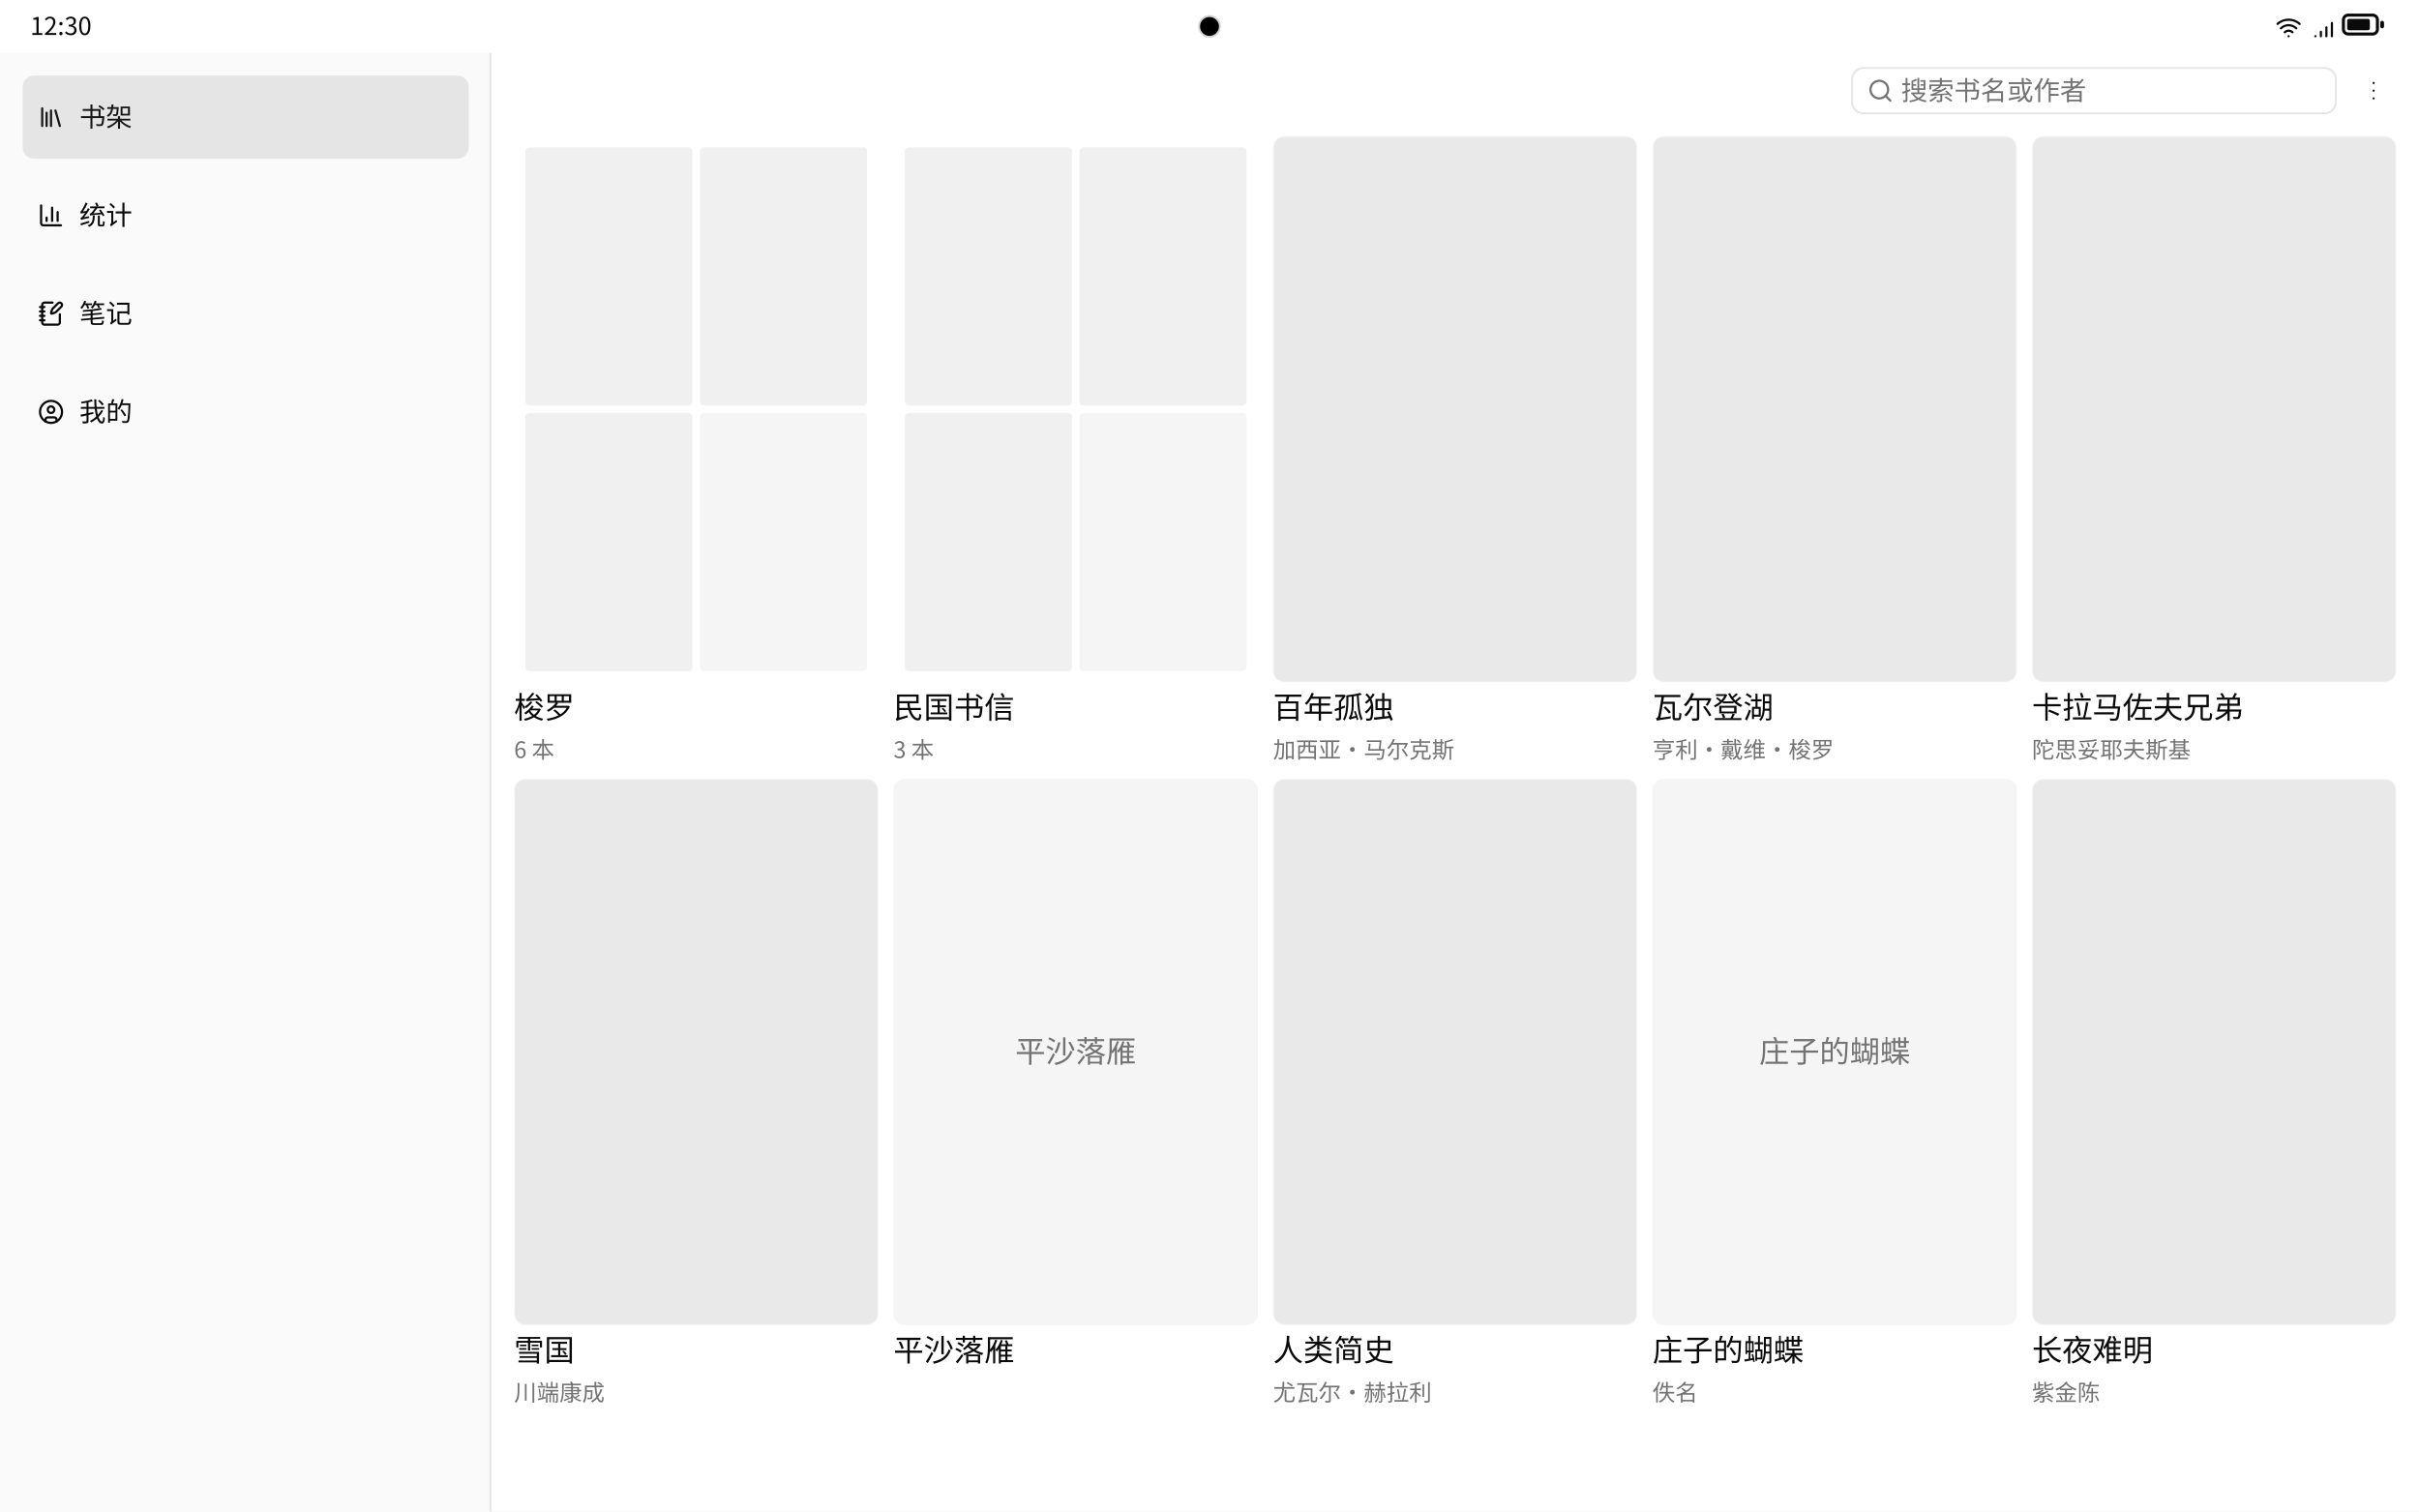
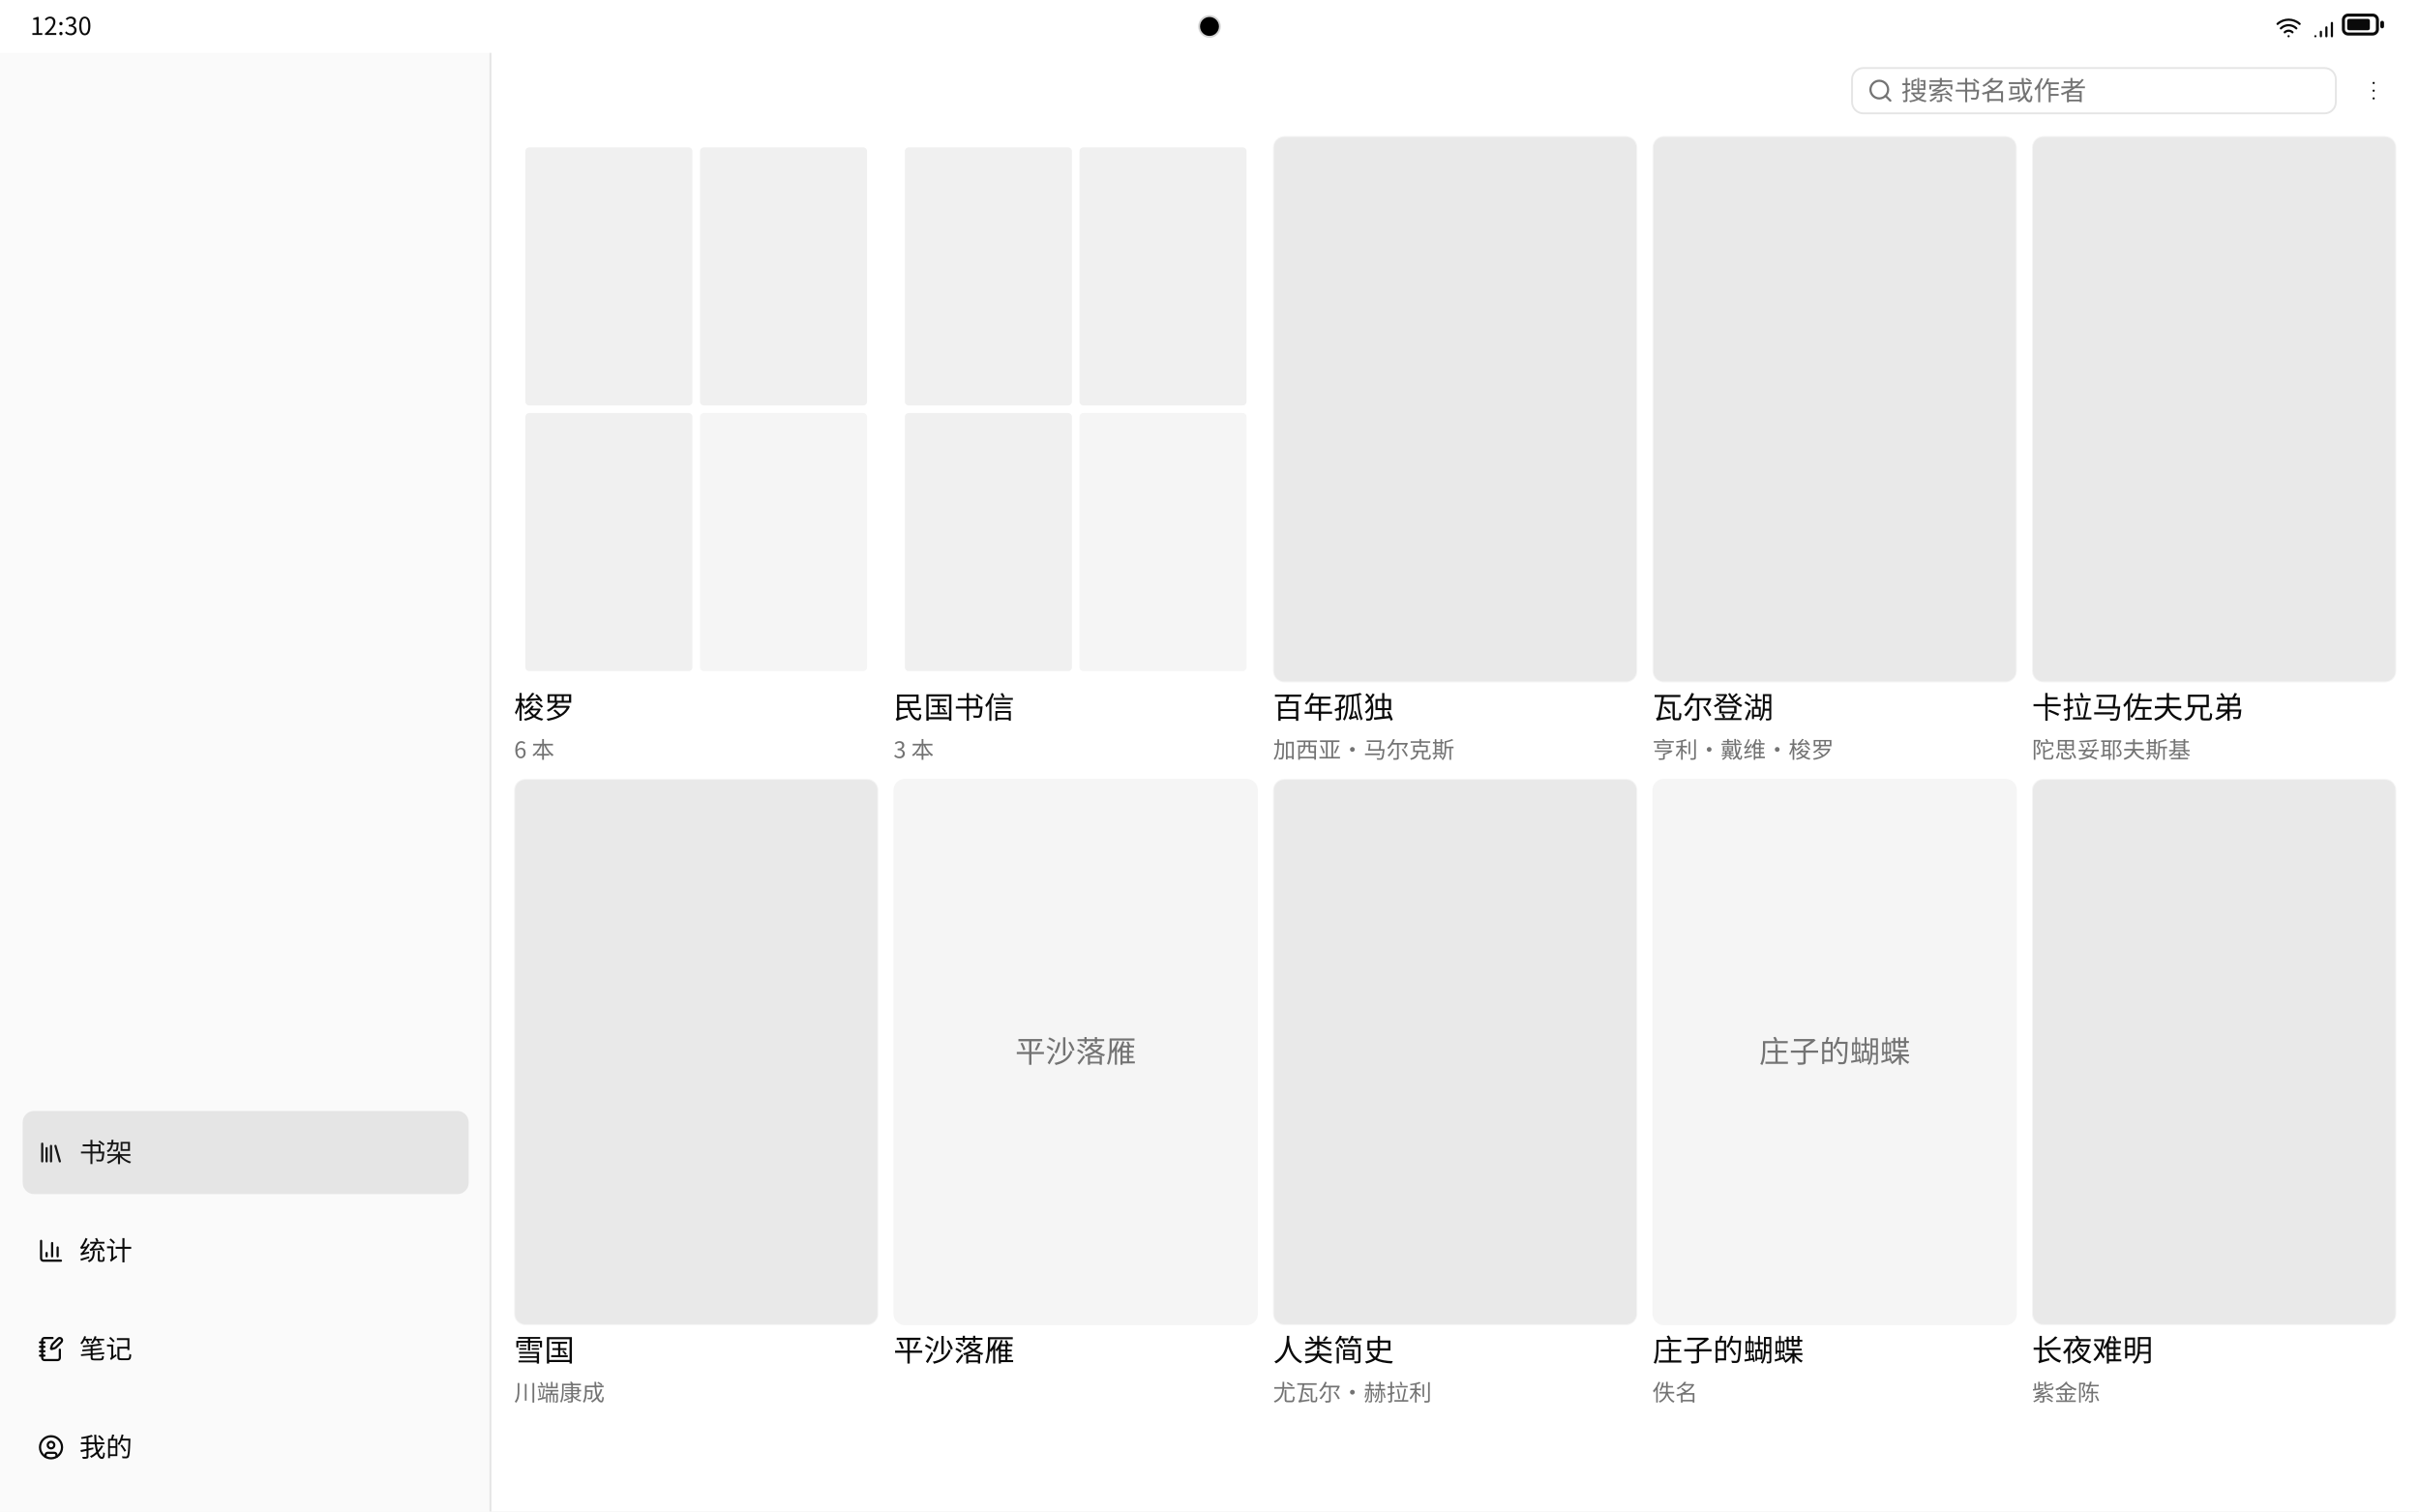
<svg xmlns="http://www.w3.org/2000/svg" width="1280.0" height="800.0" viewBox="0 0 1280.0 800.0">
  <rect width="1280.0" height="800.0" fill="#ffffff" />
  <rect x="0" y="0" width="1280.0" height="28" fill="#ffffff" />
  <text x="16" y="18.5" font-family="Noto Sans CJK SC" font-size="13" font-weight="500" fill="#0a0a0a" text-anchor="start">12:30</text>
  <circle cx="640.0" cy="14" r="5.5" fill="#000" stroke="#d4d4d4" stroke-width="1" />
  <g transform="translate(1204.00,7.50) scale(0.58333)" fill="none" stroke="#0a0a0a" stroke-width="2" stroke-linecap="round" stroke-linejoin="round">
    <path d="M12 20h.01" />
    <path d="M2 8.82a15 15 0 0 1 20 0" />
    <path d="M5 12.859a10 10 0 0 1 14 0" />
    <path d="M8.5 16.429a5 5 0 0 1 7 0" />
  </g>
  <g transform="translate(1224.00,7.50) scale(0.58333)" fill="none" stroke="#0a0a0a" stroke-width="2" stroke-linecap="round" stroke-linejoin="round">
    <path d="M2 20h.01" />
    <path d="M7 20v-4" />
    <path d="M12 20v-8" />
    <path d="M17 20V8" />
  </g>
  <rect x="1240.0" y="8" width="18" height="10" rx="2.5" fill="none" stroke="#0a0a0a" stroke-width="1.6" />
  <rect x="1242.0" y="10" width="12" height="6" rx="1" fill="#0a0a0a" />
  <rect x="1259.5" y="11" width="2" height="4" rx="1" fill="#0a0a0a" />
  <rect x="0" y="28" width="260.0" height="772.0" fill="#fafafa" />
  <rect x="259.0" y="28" width="1" height="772.0" fill="#e5e5e5" />
-   <rect x="12.0" y="40.0" width="236.0" height="44.0" rx="6" fill="#e5e5e5" />
-   <g transform="translate(20.00,55.00) scale(0.58333)" fill="none" stroke="#171717" stroke-width="2" stroke-linecap="round" stroke-linejoin="round">
+   <rect x="12.0" y="588.0" width="236.0" height="44.0" rx="6" fill="#e5e5e5" />
+   <g transform="translate(20.00,603.00) scale(0.58333)" fill="none" stroke="#171717" stroke-width="2" stroke-linecap="round" stroke-linejoin="round">
    <path d="m16 6 4 14" />
    <path d="M12 6v14" />
    <path d="M8 8v12" />
    <path d="M4 4v16" />
  </g>
-   <text x="42.0" y="67.0" font-family="Noto Sans CJK SC" font-size="14" font-weight="500" fill="#171717" text-anchor="start">书架</text>
-   <g transform="translate(20.00,107.00) scale(0.58333)" fill="none" stroke="#0a0a0a" stroke-width="2" stroke-linecap="round" stroke-linejoin="round">
+   <text x="42.0" y="615.0" font-family="Noto Sans CJK SC" font-size="14" font-weight="500" fill="#171717" text-anchor="start">书架</text>
+   <g transform="translate(20.00,655.00) scale(0.58333)" fill="none" stroke="#0a0a0a" stroke-width="2" stroke-linecap="round" stroke-linejoin="round">
    <path d="M3 3v16a2 2 0 0 0 2 2h16" />
    <path d="M18 17V9" />
    <path d="M13 17V5" />
    <path d="M8 17v-3" />
  </g>
-   <text x="42.0" y="119.0" font-family="Noto Sans CJK SC" font-size="14" font-weight="400" fill="#0a0a0a" text-anchor="start">统计</text>
-   <g transform="translate(20.00,159.00) scale(0.58333)" fill="none" stroke="#0a0a0a" stroke-width="2" stroke-linecap="round" stroke-linejoin="round">
+   <text x="42.0" y="667.0" font-family="Noto Sans CJK SC" font-size="14" font-weight="400" fill="#0a0a0a" text-anchor="start">统计</text>
+   <g transform="translate(20.00,707.00) scale(0.58333)" fill="none" stroke="#0a0a0a" stroke-width="2" stroke-linecap="round" stroke-linejoin="round">
    <path d="M13.4 2H6a2 2 0 0 0-2 2v16a2 2 0 0 0 2 2h12a2 2 0 0 0 2-2v-7.4" />
    <path d="M2 6h4" />
    <path d="M2 10h4" />
    <path d="M2 14h4" />
    <path d="M2 18h4" />
    <path d="M21.378 5.626a1 1 0 1 0-3.004-3.004l-5.01 5.012a2 2 0 0 0-.506.854l-.837 2.87a.5.5 0 0 0 .62.62l2.87-.837a2 2 0 0 0 .854-.506z" />
  </g>
-   <text x="42.0" y="171.0" font-family="Noto Sans CJK SC" font-size="14" font-weight="400" fill="#0a0a0a" text-anchor="start">笔记</text>
-   <g transform="translate(20.00,211.00) scale(0.58333)" fill="none" stroke="#0a0a0a" stroke-width="2" stroke-linecap="round" stroke-linejoin="round">
+   <text x="42.0" y="719.0" font-family="Noto Sans CJK SC" font-size="14" font-weight="400" fill="#0a0a0a" text-anchor="start">笔记</text>
+   <g transform="translate(20.00,759.00) scale(0.58333)" fill="none" stroke="#0a0a0a" stroke-width="2" stroke-linecap="round" stroke-linejoin="round">
    <path d="M7 20.662V19a2 2 0 0 1 2-2h6a2 2 0 0 1 2 2v1.662" />
    <circle cx="12" cy="12" r="10" />
    <circle cx="12" cy="10" r="3" />
  </g>
-   <text x="42.0" y="223.0" font-family="Noto Sans CJK SC" font-size="14" font-weight="400" fill="#0a0a0a" text-anchor="start">我的</text>
+   <text x="42.0" y="771.0" font-family="Noto Sans CJK SC" font-size="14" font-weight="400" fill="#0a0a0a" text-anchor="start">我的</text>
  <rect x="980.0" y="36.0" width="256.0" height="24.0" rx="6" fill="none" stroke="#e5e5e5" stroke-width="1" />
  <g transform="translate(988.00,41.00) scale(0.58333)" fill="none" stroke="#737373" stroke-width="2" stroke-linecap="round" stroke-linejoin="round">
    <path d="m21 21-4.34-4.34" />
    <circle cx="11" cy="11" r="8" />
  </g>
  <text x="1006.0" y="53.0" font-family="Noto Sans CJK SC" font-size="14" font-weight="400" fill="#737373" text-anchor="start">搜索书名或作者</text>
  <g transform="translate(1249.00,41.00) scale(0.58333)" fill="none" stroke="#0a0a0a" stroke-width="2" stroke-linecap="round" stroke-linejoin="round">
    <circle cx="12" cy="12" r="1" fill="#0a0a0a" stroke="none" />
    <circle cx="12" cy="5" r="1" fill="#0a0a0a" stroke="none" />
    <circle cx="12" cy="19" r="1" fill="#0a0a0a" stroke="none" />
  </g>
  <g transform="translate(272.00,72.00)">
    <rect x="0.00" y="0.00" width="192.80" height="289.20" rx="6" fill="#ffffff" />
    <rect x="6.0" y="6.0" width="88.4" height="136.6" rx="2" fill="#d4d4d4" fill-opacity="0.35" />
    <rect x="98.4" y="6.0" width="88.4" height="136.6" rx="2" fill="#d4d4d4" fill-opacity="0.35" />
    <rect x="6.0" y="146.6" width="88.4" height="136.6" rx="2" fill="#d4d4d4" fill-opacity="0.35" />
    <rect x="98.4" y="146.6" width="88.4" height="136.6" rx="2" fill="#f5f5f5" fill-opacity="1" />
    <text x="0" y="308.2" font-family="Noto Sans CJK SC" font-size="16" font-weight="400" fill="#0a0a0a" text-anchor="start">梭罗</text>
    <text x="0" y="329.2" font-family="Noto Sans CJK SC" font-size="12" font-weight="400" fill="#737373" text-anchor="start">6 本</text>
  </g>
  <g transform="translate(472.80,72.00)">
    <rect x="0.00" y="0.00" width="192.80" height="289.20" rx="6" fill="#ffffff" />
    <rect x="6.0" y="6.0" width="88.4" height="136.6" rx="2" fill="#d4d4d4" fill-opacity="0.35" />
    <rect x="98.4" y="6.0" width="88.4" height="136.6" rx="2" fill="#d4d4d4" fill-opacity="0.35" />
    <rect x="6.0" y="146.6" width="88.4" height="136.6" rx="2" fill="#d4d4d4" fill-opacity="0.35" />
    <rect x="98.4" y="146.6" width="88.4" height="136.6" rx="2" fill="#f5f5f5" fill-opacity="1" />
    <text x="0" y="308.2" font-family="Noto Sans CJK SC" font-size="16" font-weight="400" fill="#0a0a0a" text-anchor="start">民国书信</text>
    <text x="0" y="329.2" font-family="Noto Sans CJK SC" font-size="12" font-weight="400" fill="#737373" text-anchor="start">3 本</text>
  </g>
  <g transform="translate(673.60,72.00)">
    <rect x="0.00" y="0.00" width="192.80" height="289.20" rx="6" fill="#f5f5f5" />
    <rect x="0.5" y="0.5" width="191.8" height="288.2" rx="5.5" fill="#d4d4d4" fill-opacity="0.35" />
    <text x="0" y="308.2" font-family="Noto Sans CJK SC" font-size="16" font-weight="400" fill="#0a0a0a" text-anchor="start">百年孤独</text>
    <text x="0" y="329.2" font-family="Noto Sans CJK SC" font-size="12" font-weight="400" fill="#737373" text-anchor="start">加西亚·马尔克斯</text>
  </g>
  <g transform="translate(874.40,72.00)">
    <rect x="0.00" y="0.00" width="192.80" height="289.20" rx="6" fill="#f5f5f5" />
    <rect x="0.5" y="0.5" width="191.8" height="288.2" rx="5.5" fill="#d4d4d4" fill-opacity="0.35" />
    <text x="0" y="308.2" font-family="Noto Sans CJK SC" font-size="16" font-weight="400" fill="#0a0a0a" text-anchor="start">瓦尔登湖</text>
    <text x="0" y="329.2" font-family="Noto Sans CJK SC" font-size="12" font-weight="400" fill="#737373" text-anchor="start">亨利·戴维·梭罗</text>
  </g>
  <g transform="translate(1075.20,72.00)">
    <rect x="0.00" y="0.00" width="192.80" height="289.20" rx="6" fill="#f5f5f5" />
    <rect x="0.5" y="0.5" width="191.8" height="288.2" rx="5.5" fill="#d4d4d4" fill-opacity="0.35" />
    <text x="0" y="308.2" font-family="Noto Sans CJK SC" font-size="16" font-weight="400" fill="#0a0a0a" text-anchor="start">卡拉马佐夫兄弟</text>
    <text x="0" y="329.2" font-family="Noto Sans CJK SC" font-size="12" font-weight="400" fill="#737373" text-anchor="start">陀思妥耶夫斯基</text>
  </g>
  <g transform="translate(272.00,412.20)">
    <rect x="0.00" y="0.00" width="192.80" height="289.20" rx="6" fill="#f5f5f5" />
    <rect x="0.5" y="0.5" width="191.8" height="288.2" rx="5.5" fill="#d4d4d4" fill-opacity="0.35" />
    <text x="0" y="308.2" font-family="Noto Sans CJK SC" font-size="16" font-weight="400" fill="#0a0a0a" text-anchor="start">雪国</text>
    <text x="0" y="329.2" font-family="Noto Sans CJK SC" font-size="12" font-weight="400" fill="#737373" text-anchor="start">川端康成</text>
  </g>
  <g transform="translate(472.80,412.20)">
    <rect x="0.00" y="0.00" width="192.80" height="289.20" rx="6" fill="#f5f5f5" />
    <text x="96.4" y="150.1" font-family="Noto Sans CJK SC" font-size="16" font-weight="400" fill="#737373" text-anchor="middle">平沙落雁</text>
    <text x="0" y="308.2" font-family="Noto Sans CJK SC" font-size="16" font-weight="400" fill="#0a0a0a" text-anchor="start">平沙落雁</text>
  </g>
  <g transform="translate(673.60,412.20)">
    <rect x="0.00" y="0.00" width="192.80" height="289.20" rx="6" fill="#f5f5f5" />
    <rect x="0.5" y="0.5" width="191.8" height="288.2" rx="5.5" fill="#d4d4d4" fill-opacity="0.35" />
    <text x="0" y="308.2" font-family="Noto Sans CJK SC" font-size="16" font-weight="400" fill="#0a0a0a" text-anchor="start">人类简史</text>
    <text x="0" y="329.2" font-family="Noto Sans CJK SC" font-size="12" font-weight="400" fill="#737373" text-anchor="start">尤瓦尔·赫拉利</text>
  </g>
  <g transform="translate(874.40,412.20)">
    <rect x="0.00" y="0.00" width="192.80" height="289.20" rx="6" fill="#f5f5f5" />
    <text x="96.4" y="150.1" font-family="Noto Sans CJK SC" font-size="16" font-weight="400" fill="#737373" text-anchor="middle">庄子的蝴蝶</text>
    <text x="0" y="308.2" font-family="Noto Sans CJK SC" font-size="16" font-weight="400" fill="#0a0a0a" text-anchor="start">庄子的蝴蝶</text>
    <text x="0" y="329.2" font-family="Noto Sans CJK SC" font-size="12" font-weight="400" fill="#737373" text-anchor="start">佚名</text>
  </g>
  <g transform="translate(1075.20,412.20)">
    <rect x="0.00" y="0.00" width="192.80" height="289.20" rx="6" fill="#f5f5f5" />
    <rect x="0.5" y="0.5" width="191.8" height="288.2" rx="5.5" fill="#d4d4d4" fill-opacity="0.35" />
    <text x="0" y="308.2" font-family="Noto Sans CJK SC" font-size="16" font-weight="400" fill="#0a0a0a" text-anchor="start">长夜难明</text>
    <text x="0" y="329.2" font-family="Noto Sans CJK SC" font-size="12" font-weight="400" fill="#737373" text-anchor="start">紫金陈</text>
  </g>
</svg>
